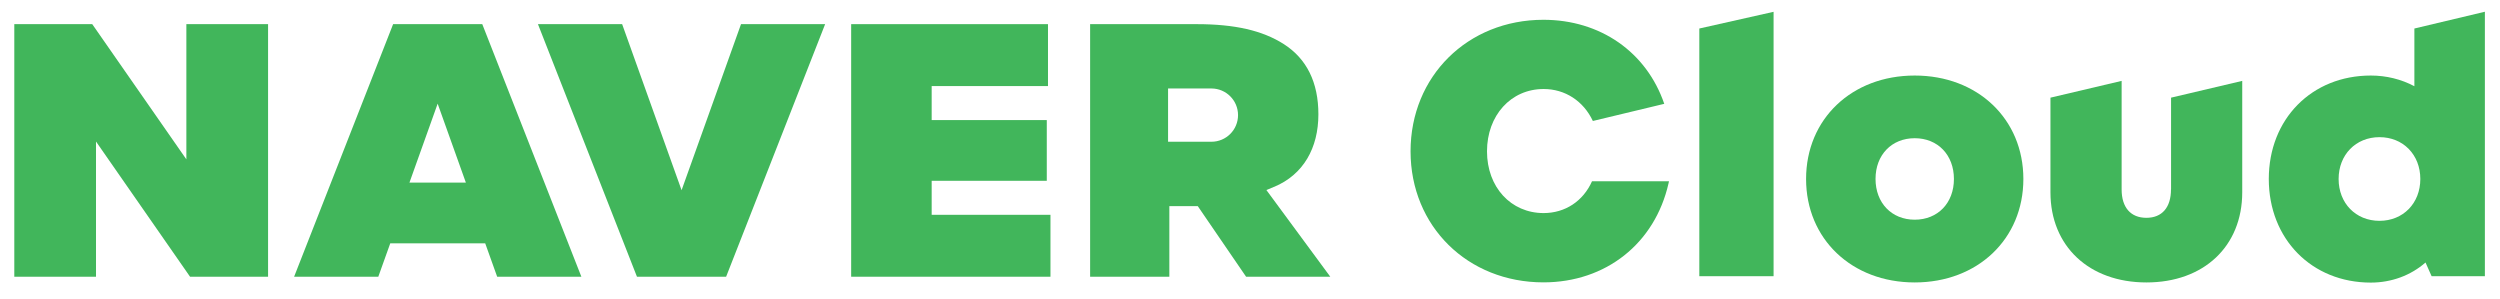
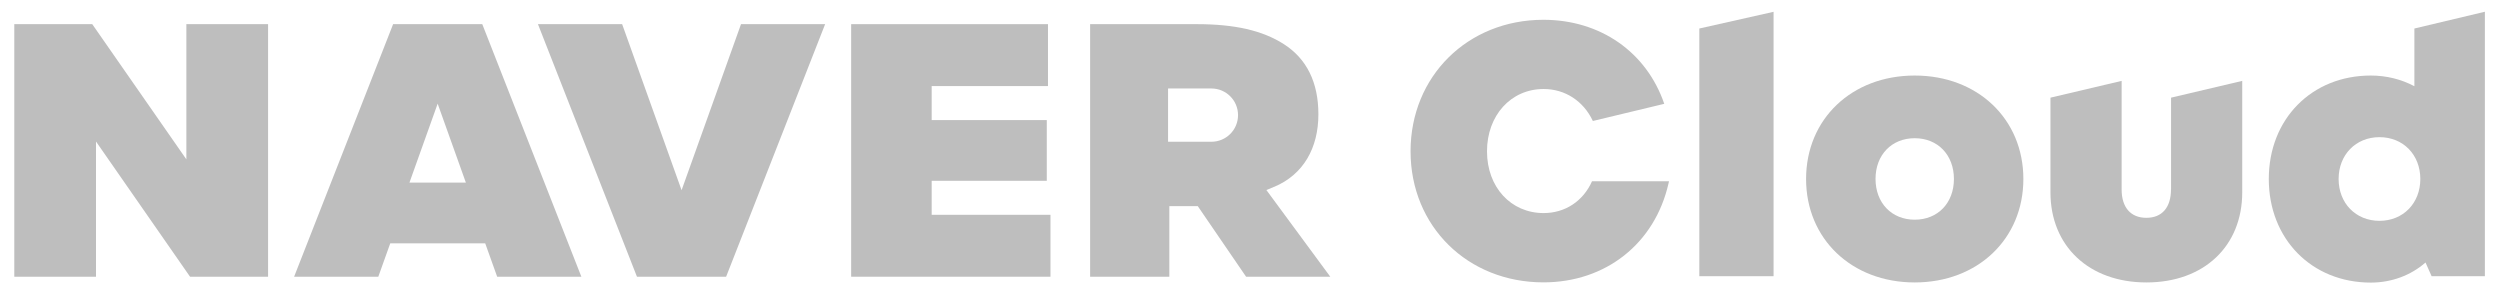
<svg xmlns="http://www.w3.org/2000/svg" id="Layer_1" version="1.1" viewBox="0 0 332.28 39.66">
-   <polygon points="24.77 21.18 12.26 3.21 1.9 3.21 1.9 36.78 12.76 36.78 12.76 18.81 25.26 36.78 35.63 36.78 35.63 3.21 24.77 3.21 24.77 21.18" fill="#41b65b" />
-   <path d="M52.25,3.21l-13.16,33.57h11.19l1.59-4.44h12.62l1.59,4.44h11.19L64.1,3.21h-11.85ZM54.42,24.27l3.75-10.49,3.75,10.49h-7.5Z" fill="#41b65b" />
-   <polygon points="123.83 24.03 139.13 24.03 139.13 15.96 123.83 15.96 123.83 11.44 139.29 11.44 139.29 3.21 113.13 3.21 113.13 36.78 139.62 36.78 139.62 28.55 123.83 28.55 123.83 24.03" fill="#41b65b" />
-   <polygon points="90.59 25.28 82.69 3.21 71.5 3.21 84.66 36.78 96.51 36.78 109.67 3.21 98.49 3.21 90.59 25.28" fill="#41b65b" />
-   <path d="M169.34,24.84c3.9-1.63,5.89-5.17,5.89-9.65,0-4.24-1.55-7.38-4.6-9.33-2.84-1.81-6.51-2.65-11.57-2.65h-14.17v33.57h10.53v-9.38h3.78l6.42,9.38h11.19l-8.49-11.52,1.02-.43ZM161.01,18.84h-5.76v-7.08h5.76c1.95,0,3.54,1.58,3.54,3.54s-1.58,3.54-3.54,3.54Z" fill="#41b65b" />
-   <path d="M254.49,10.04c-8.37,0-14.44,5.78-14.44,13.75s6.07,13.75,14.44,13.75,14.44-5.78,14.44-13.75-6.07-13.75-14.44-13.75ZM254.49,29.2c-3.07,0-5.21-2.23-5.21-5.42s2.14-5.41,5.21-5.41,5.21,2.23,5.21,5.42-2.14,5.41-5.21,5.41Z" fill="#41b65b" />
-   <path d="M288.55,25.18c0,2.39-1.19,3.77-3.27,3.77s-3.29-1.37-3.29-3.77v-14.43l-9.46,2.23v12.58c0,7.16,5.13,11.98,12.76,11.98s12.73-4.81,12.73-11.98v-14.81l-9.46,2.23v12.2Z" fill="#41b65b" />
-   <path d="M320.9,3.79v7.67c-1.75-.93-3.73-1.42-5.79-1.42-7.86,0-13.56,5.78-13.56,13.75s5.7,13.77,13.56,13.77c2.74,0,5.31-.95,7.27-2.67l.81,1.82h7.08V1.56l-9.37,2.23ZM316.26,29.35c-3.15,0-5.43-2.34-5.43-5.56s2.28-5.56,5.43-5.56,5.43,2.34,5.43,5.56-2.28,5.56-5.43,5.56Z" fill="#41b65b" />
-   <polygon points="225.86 36.71 235.73 36.71 235.73 1.57 225.86 3.79 225.86 36.71" fill="#41b65b" />
-   <path d="M205.17,28.32c-4.36,0-7.53-3.45-7.53-8.21s3.17-8.28,7.53-8.28c2.84,0,5.29,1.59,6.54,4.25l9.49-2.28c-2.36-6.89-8.51-11.17-16.06-11.17-10.07,0-17.66,7.51-17.66,17.48s7.59,17.42,17.66,17.42c8.29,0,14.82-5.17,16.63-13.17l.06-.27h-10.23c-1.18,2.65-3.58,4.23-6.44,4.23Z" fill="#41b65b" />
+   <polygon points="24.77 21.18 12.26 3.21 1.9 3.21 1.9 36.78 12.76 36.78 12.76 18.81 25.26 36.78 35.63 36.78 35.63 3.21 24.77 3.21 24.77 21.18" fill="#bebebe" />
+   <path d="M52.25,3.21l-13.16,33.57h11.19l1.59-4.44h12.62l1.59,4.44h11.19L64.1,3.21h-11.85ZM54.42,24.27l3.75-10.49,3.75,10.49h-7.5Z" fill="#bebebe" />
+   <polygon points="123.83 24.03 139.13 24.03 139.13 15.96 123.83 15.96 123.83 11.44 139.29 11.44 139.29 3.21 113.13 3.21 113.13 36.78 139.62 36.78 139.62 28.55 123.83 28.55 123.83 24.03" fill="#bebebe" />
+   <polygon points="90.59 25.28 82.69 3.21 71.5 3.21 84.66 36.78 96.51 36.78 109.67 3.21 98.49 3.21 90.59 25.28" fill="#bebebe" />
+   <path d="M169.34,24.84c3.9-1.63,5.89-5.17,5.89-9.65,0-4.24-1.55-7.38-4.6-9.33-2.84-1.81-6.51-2.65-11.57-2.65h-14.17v33.57h10.53v-9.38h3.78l6.42,9.38h11.19l-8.49-11.52,1.02-.43ZM161.01,18.84h-5.76v-7.08h5.76c1.95,0,3.54,1.58,3.54,3.54s-1.58,3.54-3.54,3.54Z" fill="#bebebe" />
+   <path d="M254.49,10.04c-8.37,0-14.44,5.78-14.44,13.75s6.07,13.75,14.44,13.75,14.44-5.78,14.44-13.75-6.07-13.75-14.44-13.75ZM254.49,29.2c-3.07,0-5.21-2.23-5.21-5.42s2.14-5.41,5.21-5.41,5.21,2.23,5.21,5.42-2.14,5.41-5.21,5.41Z" fill="#bebebe" />
+   <path d="M288.55,25.18c0,2.39-1.19,3.77-3.27,3.77s-3.29-1.37-3.29-3.77v-14.43l-9.46,2.23v12.58c0,7.16,5.13,11.98,12.76,11.98s12.73-4.81,12.73-11.98v-14.81l-9.46,2.23v12.2Z" fill="#bebebe" />
+   <path d="M320.9,3.79v7.67c-1.75-.93-3.73-1.42-5.79-1.42-7.86,0-13.56,5.78-13.56,13.75s5.7,13.77,13.56,13.77c2.74,0,5.31-.95,7.27-2.67l.81,1.82h7.08V1.56l-9.37,2.23ZM316.26,29.35c-3.15,0-5.43-2.34-5.43-5.56s2.28-5.56,5.43-5.56,5.43,2.34,5.43,5.56-2.28,5.56-5.43,5.56Z" fill="#bebebe" />
+   <polygon points="225.86 36.71 235.73 36.71 235.73 1.57 225.86 3.79 225.86 36.71" fill="#bebebe" />
+   <path d="M205.17,28.32c-4.36,0-7.53-3.45-7.53-8.21s3.17-8.28,7.53-8.28c2.84,0,5.29,1.59,6.54,4.25l9.49-2.28c-2.36-6.89-8.51-11.17-16.06-11.17-10.07,0-17.66,7.51-17.66,17.48s7.59,17.42,17.66,17.42c8.29,0,14.82-5.17,16.63-13.17l.06-.27h-10.23c-1.18,2.65-3.58,4.23-6.44,4.23Z" fill="#bebebe" />
</svg>
